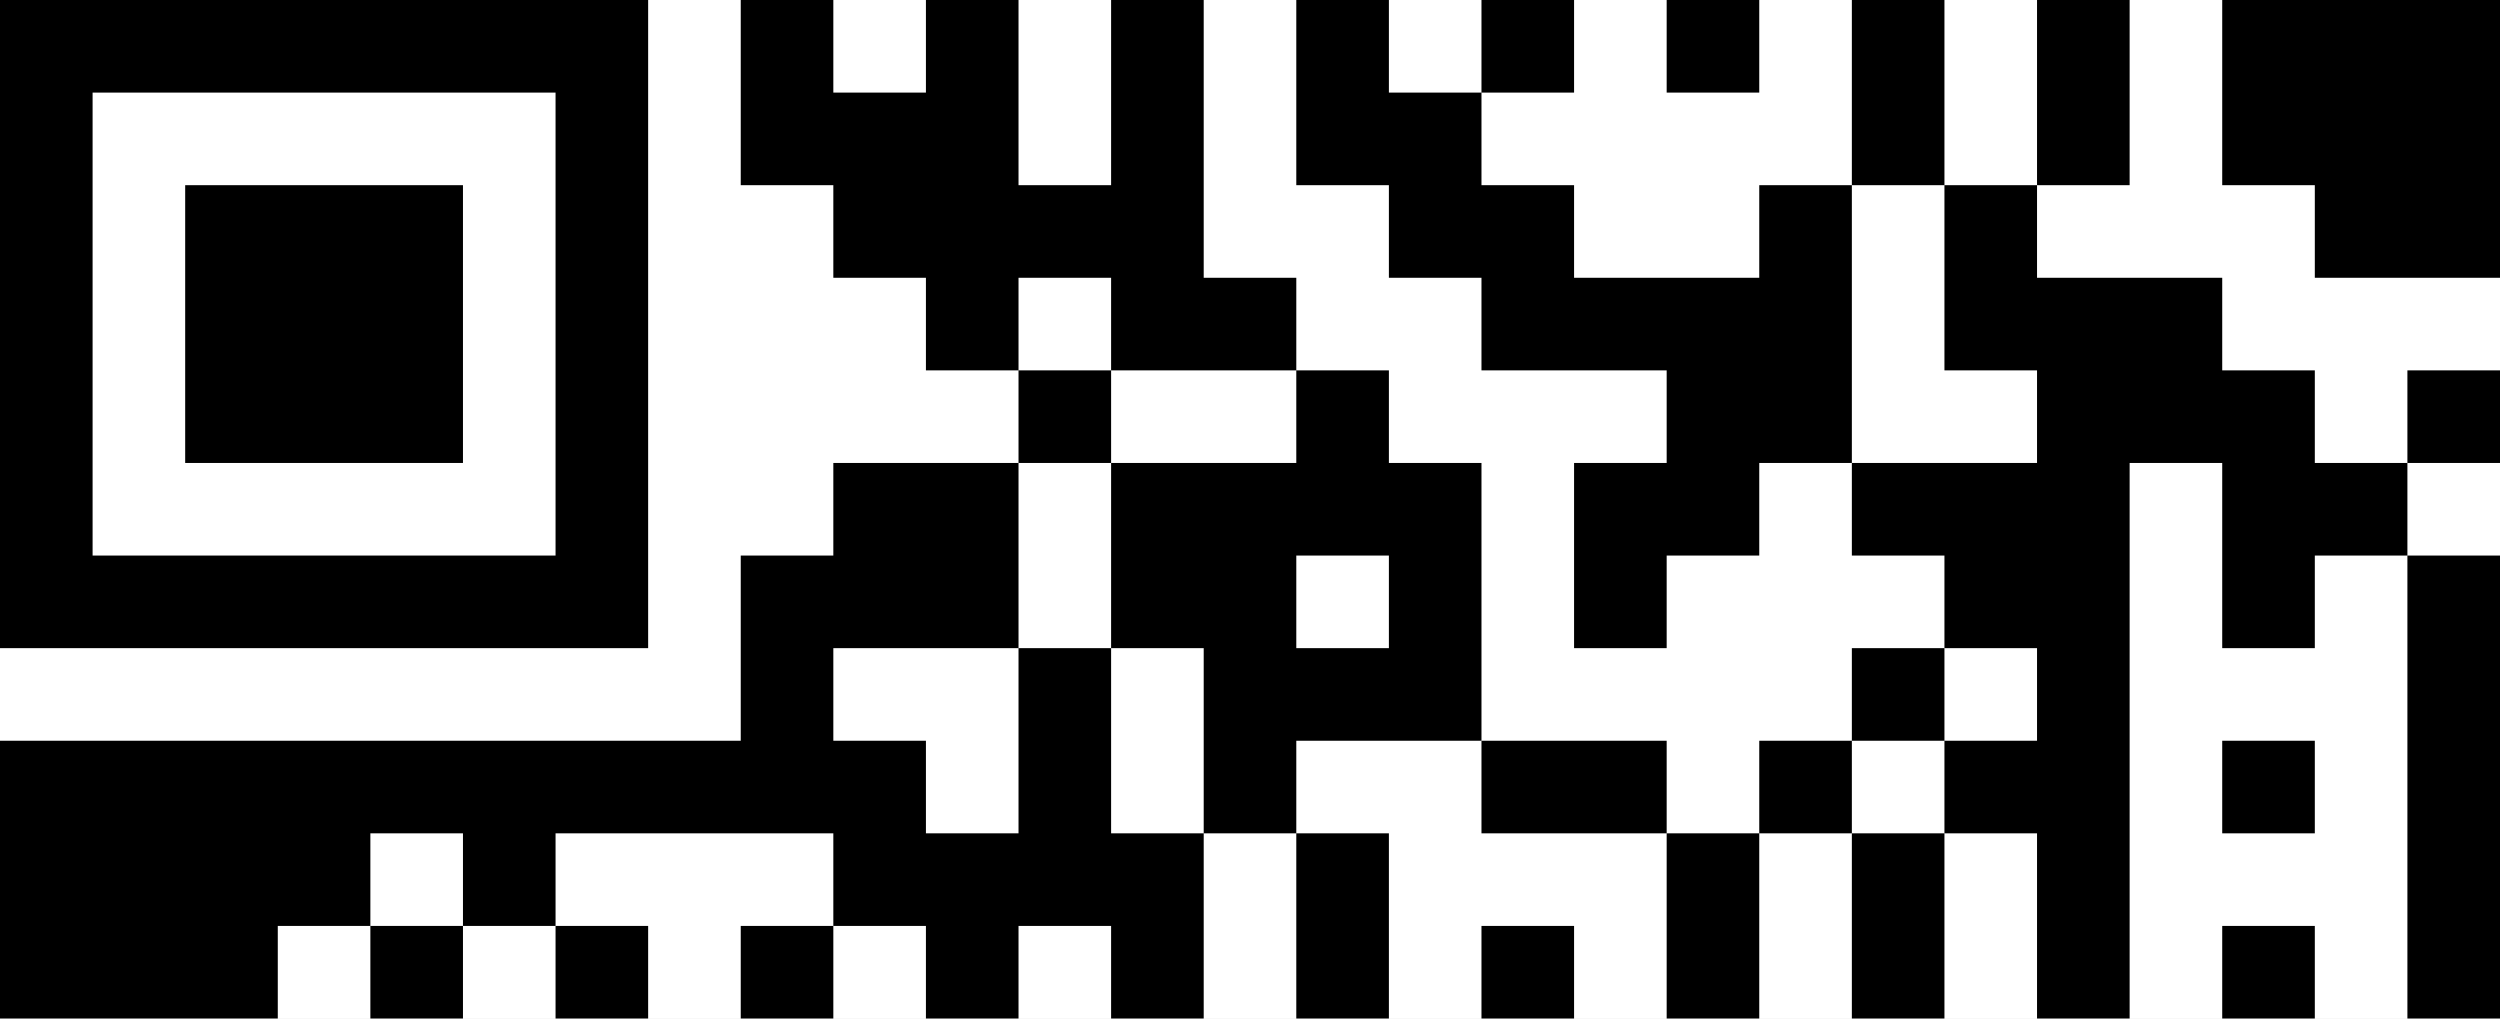
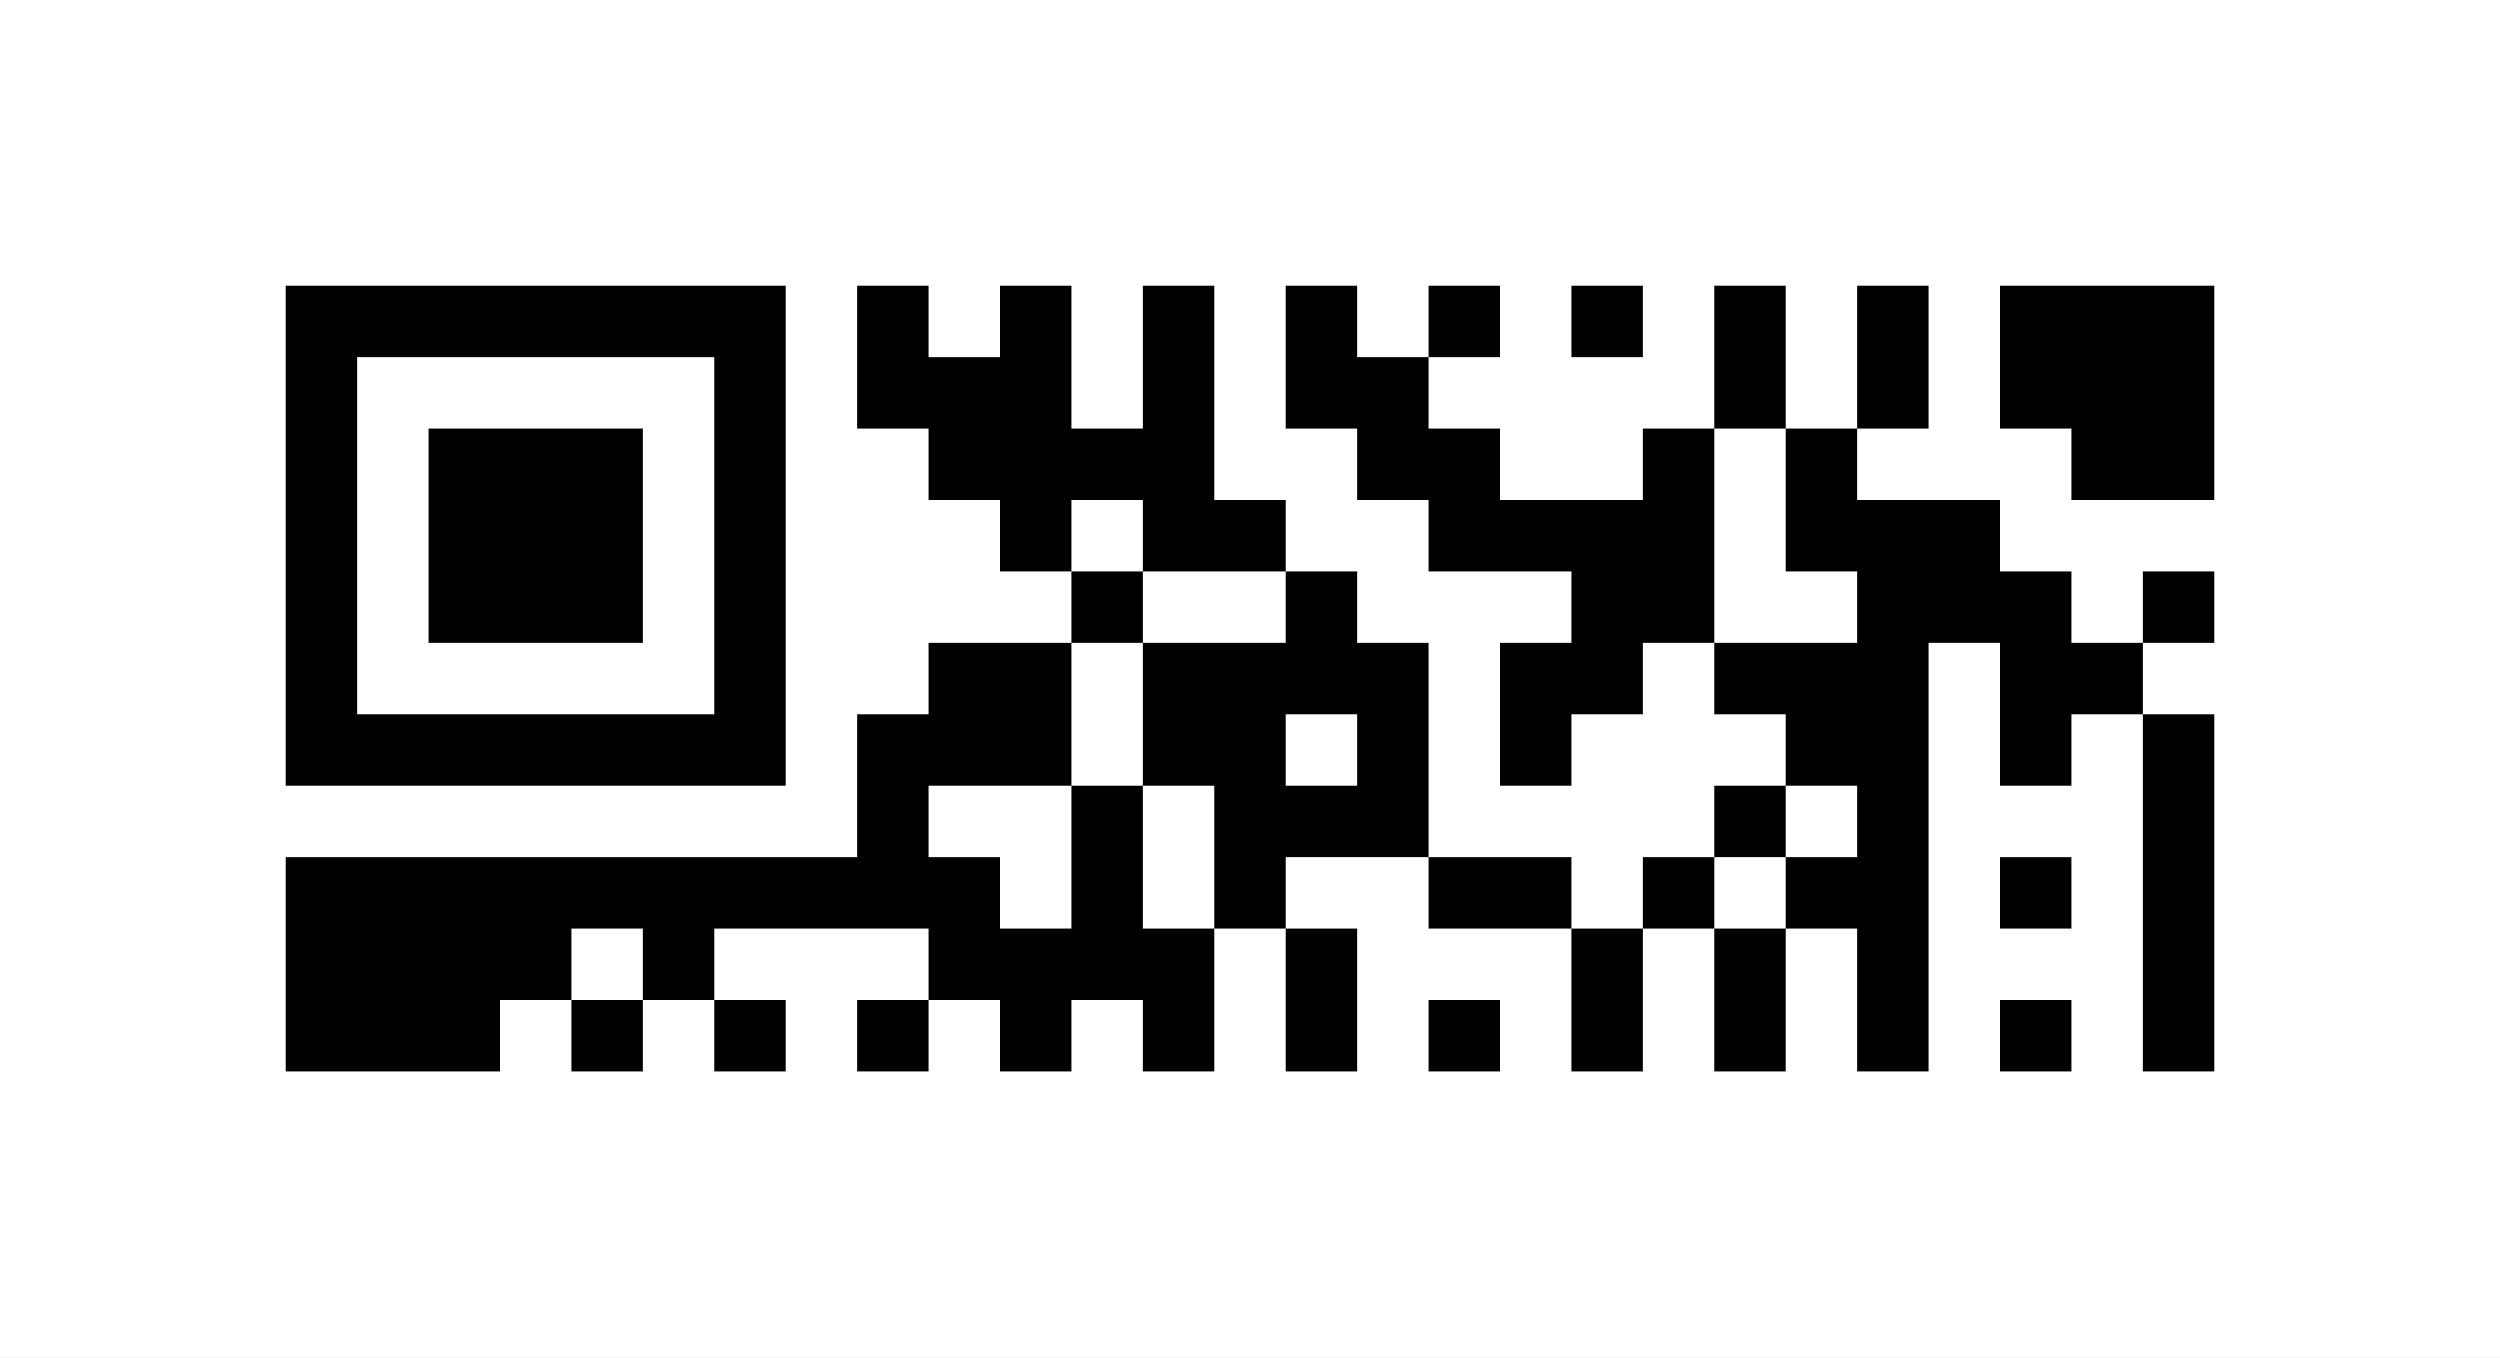
- <svg xmlns="http://www.w3.org/2000/svg" viewBox="0 0 27 11">
-   <rect width="27" height="11" fill="#ffffff" />
-   <path fill="#000000" d="M0 0h7v1h-7zM8 0h1v1h-1zM10 0h1v1h-1zM12 0h1v1h-1zM14 0h1v1h-1zM16 0h1v1h-1zM18 0h1v1h-1zM20 0h1v1h-1zM22 0h1v1h-1zM24 0h3v1h-3zM0 1h1v1h-1zM6 1h1v1h-1zM8 1h3v1h-3zM12 1h1v1h-1zM14 1h2v1h-2zM20 1h1v1h-1zM22 1h1v1h-1zM24 1h3v1h-3zM0 2h1v1h-1zM2 2h3v1h-3zM6 2h1v1h-1zM9 2h4v1h-4zM15 2h2v1h-2zM19 2h1v1h-1zM21 2h1v1h-1zM25 2h2v1h-2zM0 3h1v1h-1zM2 3h3v1h-3zM6 3h1v1h-1zM10 3h1v1h-1zM12 3h2v1h-2zM16 3h4v1h-4zM21 3h3v1h-3zM0 4h1v1h-1zM2 4h3v1h-3zM6 4h1v1h-1zM11 4h1v1h-1zM14 4h1v1h-1zM18 4h2v1h-2zM22 4h3v1h-3zM26 4h1v1h-1zM0 5h1v1h-1zM6 5h1v1h-1zM9 5h2v1h-2zM12 5h4v1h-4zM17 5h2v1h-2zM20 5h3v1h-3zM24 5h2v1h-2zM0 6h7v1h-7zM8 6h3v1h-3zM12 6h2v1h-2zM15 6h1v1h-1zM17 6h1v1h-1zM21 6h2v1h-2zM24 6h1v1h-1zM26 6h1v1h-1zM8 7h1v1h-1zM11 7h1v1h-1zM13 7h3v1h-3zM20 7h1v1h-1zM22 7h1v1h-1zM26 7h1v1h-1zM0 8h10v1h-10zM11 8h1v1h-1zM13 8h1v1h-1zM16 8h2v1h-2zM19 8h1v1h-1zM21 8h2v1h-2zM24 8h1v1h-1zM26 8h1v1h-1zM0 9h4v1h-4zM5 9h1v1h-1zM9 9h4v1h-4zM14 9h1v1h-1zM18 9h1v1h-1zM20 9h1v1h-1zM22 9h1v1h-1zM26 9h1v1h-1zM0 10h3v1h-3zM4 10h1v1h-1zM6 10h1v1h-1zM8 10h1v1h-1zM10 10h1v1h-1zM12 10h1v1h-1zM14 10h1v1h-1zM16 10h1v1h-1zM18 10h1v1h-1zM20 10h1v1h-1zM22 10h1v1h-1zM24 10h1v1h-1zM26 10h1v1h-1z" />
+ <svg xmlns="http://www.w3.org/2000/svg" viewBox="0 0 35 19">
+   <rect width="35" height="19" fill="#ffffff" />
+   <path fill="#000000" d="M4 4h7v1h-7zM12 4h1v1h-1zM14 4h1v1h-1zM16 4h1v1h-1zM18 4h1v1h-1zM20 4h1v1h-1zM22 4h1v1h-1zM24 4h1v1h-1zM26 4h1v1h-1zM28 4h3v1h-3zM4 5h1v1h-1zM10 5h1v1h-1zM12 5h3v1h-3zM16 5h1v1h-1zM18 5h2v1h-2zM24 5h1v1h-1zM26 5h1v1h-1zM28 5h3v1h-3zM4 6h1v1h-1zM6 6h3v1h-3zM10 6h1v1h-1zM13 6h4v1h-4zM19 6h2v1h-2zM23 6h1v1h-1zM25 6h1v1h-1zM29 6h2v1h-2zM4 7h1v1h-1zM6 7h3v1h-3zM10 7h1v1h-1zM14 7h1v1h-1zM16 7h2v1h-2zM20 7h4v1h-4zM25 7h3v1h-3zM4 8h1v1h-1zM6 8h3v1h-3zM10 8h1v1h-1zM15 8h1v1h-1zM18 8h1v1h-1zM22 8h2v1h-2zM26 8h3v1h-3zM30 8h1v1h-1zM4 9h1v1h-1zM10 9h1v1h-1zM13 9h2v1h-2zM16 9h4v1h-4zM21 9h2v1h-2zM24 9h3v1h-3zM28 9h2v1h-2zM4 10h7v1h-7zM12 10h3v1h-3zM16 10h2v1h-2zM19 10h1v1h-1zM21 10h1v1h-1zM25 10h2v1h-2zM28 10h1v1h-1zM30 10h1v1h-1zM12 11h1v1h-1zM15 11h1v1h-1zM17 11h3v1h-3zM24 11h1v1h-1zM26 11h1v1h-1zM30 11h1v1h-1zM4 12h10v1h-10zM15 12h1v1h-1zM17 12h1v1h-1zM20 12h2v1h-2zM23 12h1v1h-1zM25 12h2v1h-2zM28 12h1v1h-1zM30 12h1v1h-1zM4 13h4v1h-4zM9 13h1v1h-1zM13 13h4v1h-4zM18 13h1v1h-1zM22 13h1v1h-1zM24 13h1v1h-1zM26 13h1v1h-1zM30 13h1v1h-1zM4 14h3v1h-3zM8 14h1v1h-1zM10 14h1v1h-1zM12 14h1v1h-1zM14 14h1v1h-1zM16 14h1v1h-1zM18 14h1v1h-1zM20 14h1v1h-1zM22 14h1v1h-1zM24 14h1v1h-1zM26 14h1v1h-1zM28 14h1v1h-1zM30 14h1v1h-1z" />
</svg>
